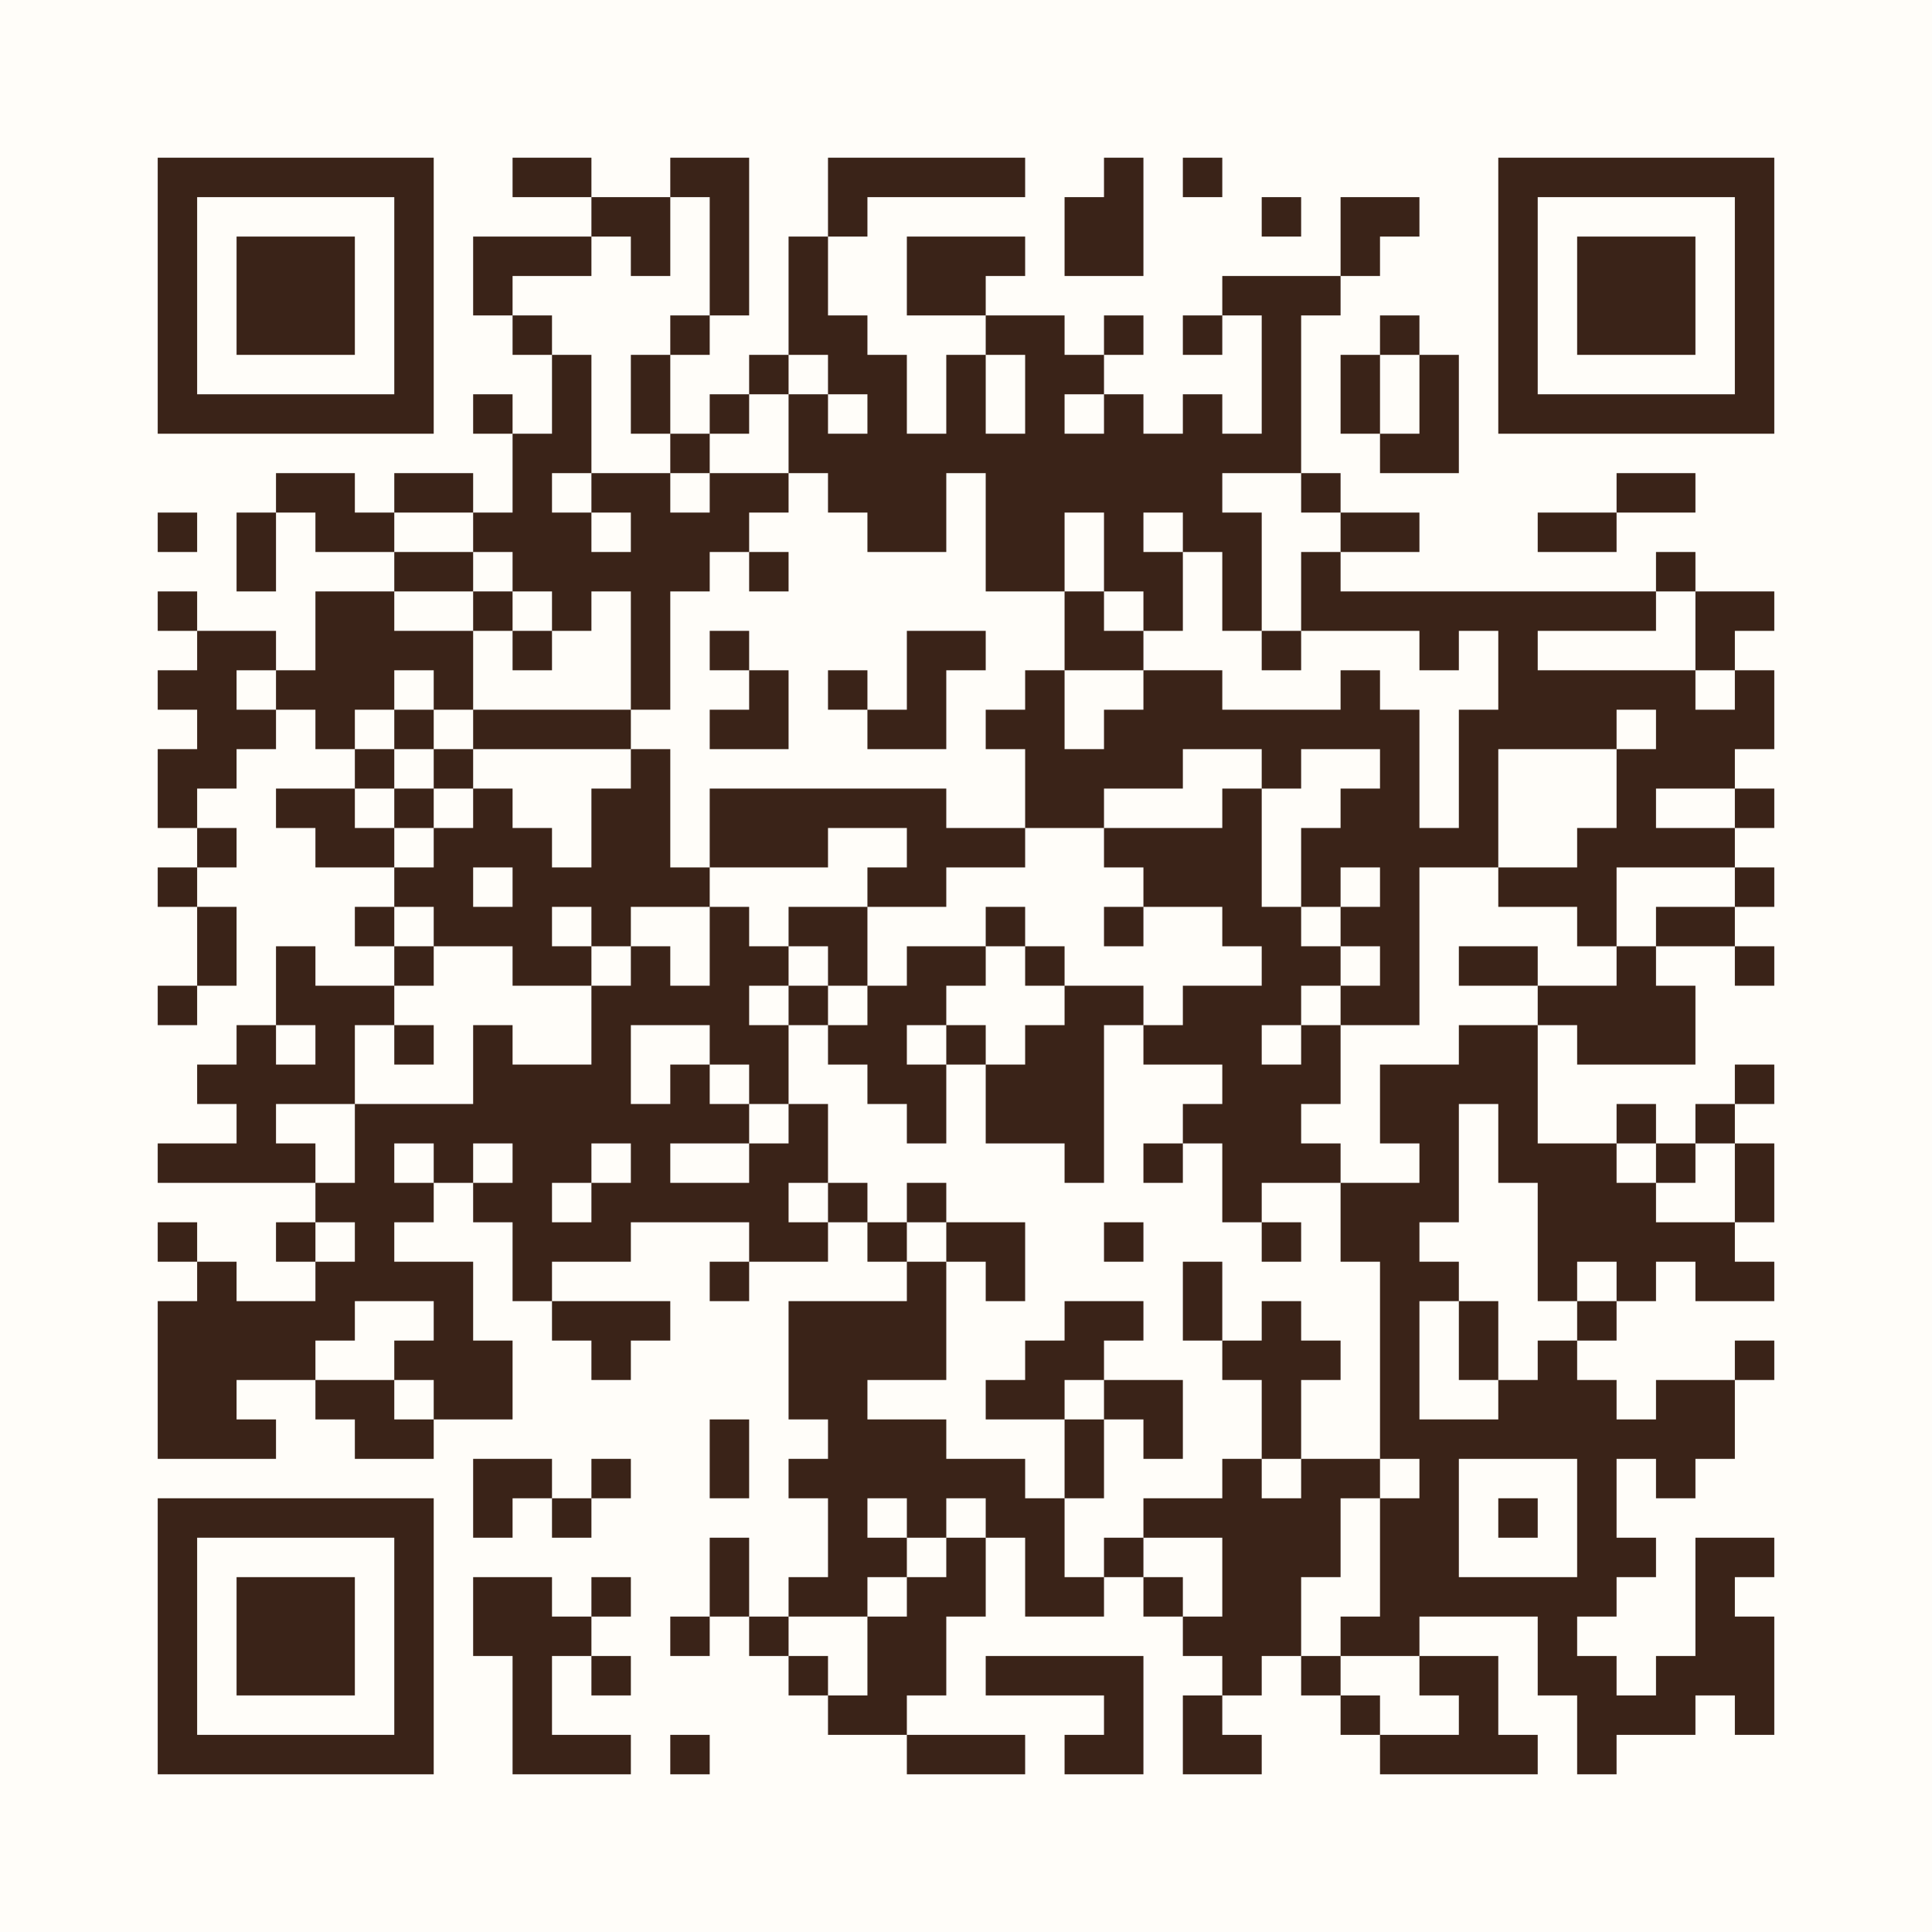
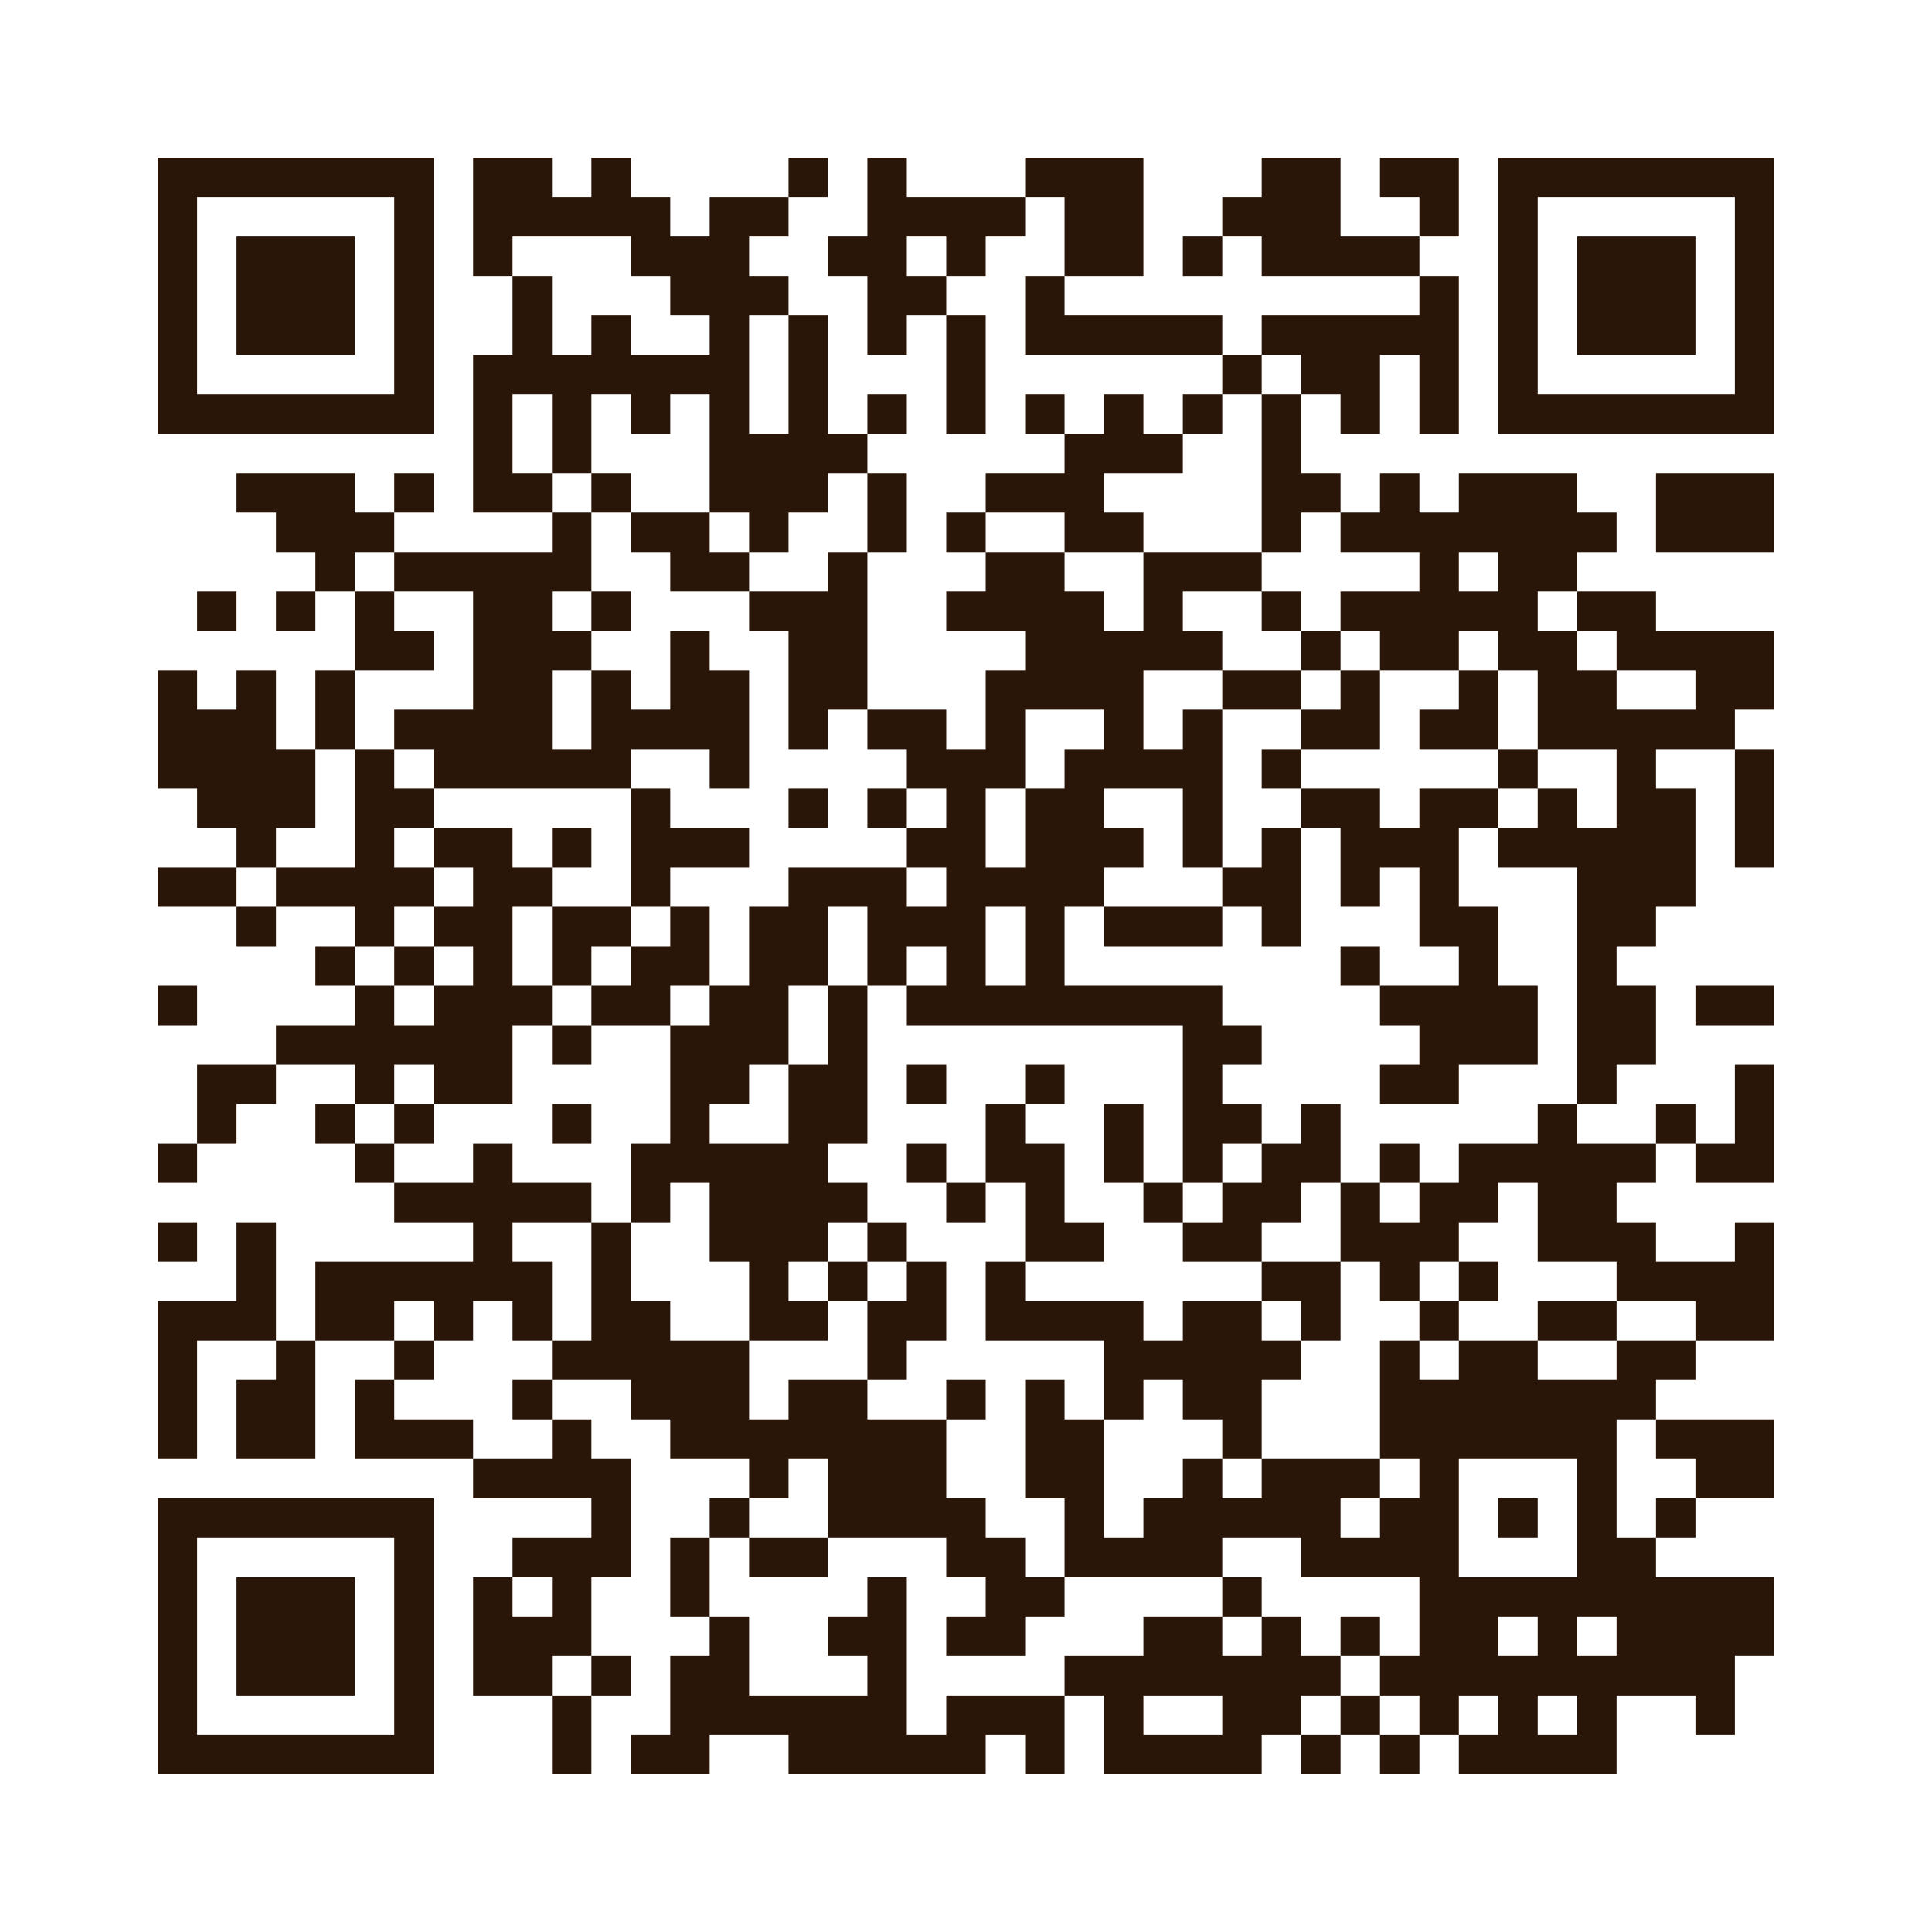
<svg xmlns="http://www.w3.org/2000/svg" width="490" height="490" class="segno">
  <g transform="scale(10)">
-     <path fill="#fffdf9" d="M0 0h49v49h-49z" />
-     <path class="qrline" stroke="#3a2318" d="M4 4.5h7m2 0h2m2 0h2m2 0h5m2 0h1m1 0h1m7 0h7m-41 1h1m5 0h1m4 0h2m1 0h1m2 0h1m5 0h2m3 0h1m1 0h2m2 0h1m5 0h1m-41 1h1m1 0h3m1 0h1m1 0h3m1 0h1m1 0h1m1 0h1m2 0h3m1 0h2m5 0h1m3 0h1m1 0h3m1 0h1m-41 1h1m1 0h3m1 0h1m1 0h1m5 0h1m1 0h1m2 0h2m6 0h3m4 0h1m1 0h3m1 0h1m-41 1h1m1 0h3m1 0h1m2 0h1m3 0h1m2 0h2m3 0h2m1 0h1m1 0h1m1 0h1m2 0h1m2 0h1m1 0h3m1 0h1m-41 1h1m5 0h1m3 0h1m1 0h1m2 0h1m1 0h2m1 0h1m1 0h2m4 0h1m1 0h1m1 0h1m1 0h1m5 0h1m-41 1h7m1 0h1m1 0h1m1 0h1m1 0h1m1 0h1m1 0h1m1 0h1m1 0h1m1 0h1m1 0h1m1 0h1m1 0h1m1 0h1m1 0h7m-32 1h2m2 0h1m2 0h13m2 0h2m-30 1h2m1 0h2m1 0h1m1 0h2m1 0h2m1 0h3m1 0h6m2 0h1m7 0h2m-39 1h1m1 0h1m1 0h2m2 0h3m1 0h3m3 0h2m1 0h2m1 0h1m1 0h2m2 0h2m3 0h2m-35 1h1m3 0h2m1 0h5m1 0h1m5 0h2m1 0h2m1 0h1m1 0h1m8 0h1m-39 1h1m3 0h2m2 0h1m1 0h1m1 0h1m10 0h1m1 0h1m1 0h1m1 0h9m1 0h2m-40 1h2m1 0h4m1 0h1m2 0h1m1 0h1m4 0h2m2 0h2m3 0h1m3 0h1m1 0h1m4 0h1m-40 1h2m1 0h3m1 0h1m4 0h1m2 0h1m1 0h1m1 0h1m2 0h1m2 0h2m3 0h1m3 0h5m1 0h1m-40 1h2m1 0h1m1 0h1m1 0h4m2 0h2m2 0h2m1 0h2m1 0h8m1 0h4m1 0h3m-41 1h2m3 0h1m1 0h1m4 0h1m9 0h4m2 0h1m2 0h1m1 0h1m3 0h3m-40 1h1m2 0h2m1 0h1m1 0h1m2 0h2m1 0h6m2 0h2m3 0h1m2 0h2m1 0h1m3 0h1m2 0h1m-40 1h1m2 0h2m1 0h3m1 0h2m1 0h3m2 0h3m2 0h4m1 0h5m2 0h4m-40 1h1m5 0h2m1 0h5m4 0h2m5 0h3m1 0h1m1 0h1m2 0h3m3 0h1m-40 1h1m3 0h1m1 0h3m1 0h1m2 0h1m1 0h2m3 0h1m2 0h1m2 0h2m1 0h2m4 0h1m1 0h2m-39 1h1m1 0h1m2 0h1m2 0h2m1 0h1m1 0h2m1 0h1m1 0h2m1 0h1m5 0h2m1 0h1m1 0h2m2 0h1m2 0h1m-41 1h1m2 0h3m5 0h4m1 0h1m1 0h2m3 0h2m1 0h3m1 0h2m3 0h4m-37 1h1m1 0h1m1 0h1m1 0h1m2 0h1m2 0h2m1 0h2m1 0h1m1 0h2m1 0h3m1 0h1m3 0h2m1 0h3m-38 1h4m3 0h4m1 0h1m1 0h1m2 0h2m1 0h3m3 0h3m1 0h4m5 0h1m-39 1h1m2 0h10m1 0h1m2 0h1m1 0h3m2 0h3m2 0h2m1 0h1m2 0h1m1 0h1m-40 1h4m1 0h1m1 0h1m1 0h2m1 0h1m2 0h2m6 0h1m1 0h1m1 0h3m2 0h1m1 0h3m1 0h1m1 0h1m-37 1h3m1 0h2m1 0h5m1 0h1m1 0h1m7 0h1m2 0h3m2 0h3m2 0h1m-41 1h1m2 0h1m1 0h1m3 0h3m3 0h2m1 0h1m1 0h2m2 0h1m3 0h1m1 0h2m3 0h5m-39 1h1m2 0h4m1 0h1m4 0h1m4 0h1m1 0h1m4 0h1m4 0h2m2 0h1m1 0h1m1 0h2m-41 1h5m2 0h1m2 0h3m3 0h4m3 0h2m1 0h1m1 0h1m2 0h1m1 0h1m2 0h1m-37 1h4m2 0h3m2 0h1m4 0h4m2 0h2m3 0h3m1 0h1m1 0h1m1 0h1m4 0h1m-41 1h2m2 0h2m1 0h2m7 0h2m3 0h2m1 0h2m2 0h1m2 0h1m2 0h3m1 0h2m-40 1h3m2 0h2m7 0h1m2 0h3m3 0h1m1 0h1m2 0h1m2 0h9m-32 1h2m1 0h1m2 0h1m1 0h6m1 0h1m3 0h1m1 0h2m1 0h1m3 0h1m1 0h1m-39 1h7m1 0h1m1 0h1m6 0h1m1 0h1m1 0h2m2 0h5m1 0h2m1 0h1m1 0h1m-37 1h1m5 0h1m7 0h1m2 0h2m1 0h1m1 0h1m1 0h1m2 0h3m1 0h2m3 0h2m1 0h2m-41 1h1m1 0h3m1 0h1m1 0h2m1 0h1m2 0h1m1 0h2m1 0h2m1 0h2m1 0h1m1 0h2m2 0h6m2 0h1m-40 1h1m1 0h3m1 0h1m1 0h3m2 0h1m1 0h1m2 0h2m6 0h3m1 0h2m3 0h1m3 0h2m-41 1h1m1 0h3m1 0h1m2 0h1m1 0h1m4 0h1m1 0h2m1 0h4m2 0h1m1 0h1m2 0h2m1 0h2m1 0h3m-41 1h1m5 0h1m2 0h1m7 0h2m5 0h1m1 0h1m3 0h1m2 0h1m2 0h3m1 0h1m-41 1h7m2 0h3m1 0h1m5 0h3m1 0h2m1 0h2m3 0h4m1 0h1" />
+     <path fill="#fff" d="M0 0h49v49h-49z" />
+     <path class="qrline" stroke="#2a1608" d="M4 4.5h7m1 0h2m1 0h1m4 0h1m1 0h1m3 0h3m3 0h2m1 0h2m1 0h7m-41 1h1m5 0h1m1 0h5m1 0h2m2 0h4m1 0h2m2 0h3m2 0h1m1 0h1m5 0h1m-41 1h1m1 0h3m1 0h1m1 0h1m3 0h3m2 0h2m1 0h1m2 0h2m1 0h1m1 0h4m2 0h1m1 0h3m1 0h1m-41 1h1m1 0h3m1 0h1m2 0h1m3 0h3m2 0h2m2 0h1m9 0h1m1 0h1m1 0h3m1 0h1m-41 1h1m1 0h3m1 0h1m2 0h1m1 0h1m2 0h1m1 0h1m1 0h1m1 0h1m1 0h5m1 0h5m1 0h1m1 0h3m1 0h1m-41 1h1m5 0h1m1 0h7m1 0h1m3 0h1m6 0h1m1 0h2m1 0h1m1 0h1m5 0h1m-41 1h7m1 0h1m1 0h1m1 0h1m1 0h1m1 0h1m1 0h1m1 0h1m1 0h1m1 0h1m1 0h1m1 0h1m1 0h1m1 0h1m1 0h7m-33 1h1m1 0h1m3 0h4m5 0h3m2 0h1m-27 1h3m1 0h1m1 0h2m1 0h1m2 0h3m1 0h1m2 0h3m4 0h2m1 0h1m1 0h3m2 0h3m-38 1h3m4 0h1m1 0h2m1 0h1m2 0h1m1 0h1m2 0h2m3 0h1m1 0h7m1 0h3m-37 1h1m1 0h5m2 0h2m2 0h1m3 0h2m2 0h3m4 0h1m1 0h2m-35 1h1m1 0h1m1 0h1m2 0h2m1 0h1m3 0h3m2 0h4m1 0h1m2 0h1m1 0h5m1 0h2m-33 1h2m1 0h3m2 0h1m2 0h2m4 0h5m2 0h1m1 0h2m1 0h2m1 0h4m-41 1h1m1 0h1m1 0h1m3 0h2m1 0h1m1 0h2m1 0h2m3 0h4m2 0h2m1 0h1m2 0h1m1 0h2m2 0h2m-41 1h3m1 0h1m1 0h4m1 0h4m1 0h1m1 0h2m1 0h1m2 0h1m1 0h1m2 0h2m1 0h2m1 0h5m-40 1h4m1 0h1m1 0h5m2 0h1m4 0h3m1 0h4m1 0h1m5 0h1m2 0h1m2 0h1m-40 1h3m1 0h2m5 0h1m3 0h1m1 0h1m1 0h1m1 0h2m2 0h1m2 0h2m1 0h2m1 0h1m1 0h2m1 0h1m-39 1h1m2 0h1m1 0h2m1 0h1m1 0h3m4 0h2m1 0h3m1 0h1m1 0h1m1 0h3m1 0h5m1 0h1m-41 1h2m1 0h4m1 0h2m2 0h1m3 0h3m1 0h4m3 0h2m1 0h1m1 0h1m3 0h3m-37 1h1m2 0h1m1 0h2m1 0h2m1 0h1m1 0h2m1 0h3m1 0h1m1 0h3m1 0h1m3 0h2m2 0h2m-34 1h1m1 0h1m1 0h1m1 0h1m1 0h2m1 0h2m1 0h1m1 0h1m1 0h1m7 0h1m2 0h1m2 0h1m-37 1h1m4 0h1m1 0h3m1 0h2m1 0h2m1 0h1m1 0h8m4 0h4m1 0h2m1 0h2m-38 1h6m1 0h1m2 0h3m1 0h1m8 0h2m4 0h3m1 0h2m-37 1h2m2 0h1m1 0h2m4 0h2m1 0h2m1 0h1m2 0h1m3 0h1m4 0h2m3 0h1m3 0h1m-40 1h1m2 0h1m1 0h1m3 0h1m2 0h1m2 0h2m3 0h1m2 0h1m1 0h2m1 0h1m5 0h1m2 0h1m1 0h1m-41 1h1m4 0h1m2 0h1m3 0h5m2 0h1m1 0h2m1 0h1m1 0h1m1 0h2m1 0h1m1 0h5m1 0h2m-35 1h5m1 0h1m1 0h4m2 0h1m1 0h1m2 0h1m1 0h2m1 0h1m1 0h2m1 0h2m-37 1h1m1 0h1m5 0h1m2 0h1m2 0h3m1 0h1m3 0h2m2 0h2m2 0h3m2 0h3m2 0h1m-39 1h1m1 0h6m1 0h1m3 0h1m1 0h1m1 0h1m1 0h1m6 0h2m1 0h1m1 0h1m3 0h4m-41 1h3m1 0h2m1 0h1m1 0h1m1 0h2m2 0h2m1 0h2m1 0h4m1 0h2m1 0h1m2 0h1m2 0h2m2 0h2m-41 1h1m2 0h1m2 0h1m3 0h5m3 0h1m5 0h5m2 0h1m1 0h2m2 0h2m-39 1h1m1 0h2m1 0h1m3 0h1m2 0h3m1 0h2m2 0h1m1 0h1m1 0h1m1 0h2m3 0h7m-38 1h1m1 0h2m1 0h3m2 0h1m2 0h7m2 0h2m3 0h1m3 0h6m1 0h3m-33 1h4m3 0h1m1 0h3m2 0h2m2 0h1m1 0h3m1 0h1m3 0h1m2 0h2m-41 1h7m4 0h1m2 0h1m2 0h4m2 0h1m1 0h5m1 0h2m1 0h1m1 0h1m1 0h1m-39 1h1m5 0h1m2 0h3m1 0h1m1 0h2m3 0h2m1 0h4m2 0h4m3 0h2m-38 1h1m1 0h3m1 0h1m1 0h1m1 0h1m2 0h1m4 0h1m2 0h2m4 0h1m4 0h9m-41 1h1m1 0h3m1 0h1m1 0h3m3 0h1m2 0h2m1 0h2m3 0h2m1 0h1m1 0h1m1 0h2m1 0h1m1 0h4m-41 1h1m1 0h3m1 0h1m1 0h2m1 0h1m1 0h2m3 0h1m4 0h7m1 0h9m-40 1h1m5 0h1m3 0h1m2 0h6m1 0h3m1 0h1m2 0h2m1 0h1m1 0h1m1 0h1m1 0h1m2 0h1m-40 1h7m3 0h1m1 0h2m2 0h5m1 0h1m1 0h4m1 0h1m1 0h1m1 0h4" />
  </g>
</svg>
